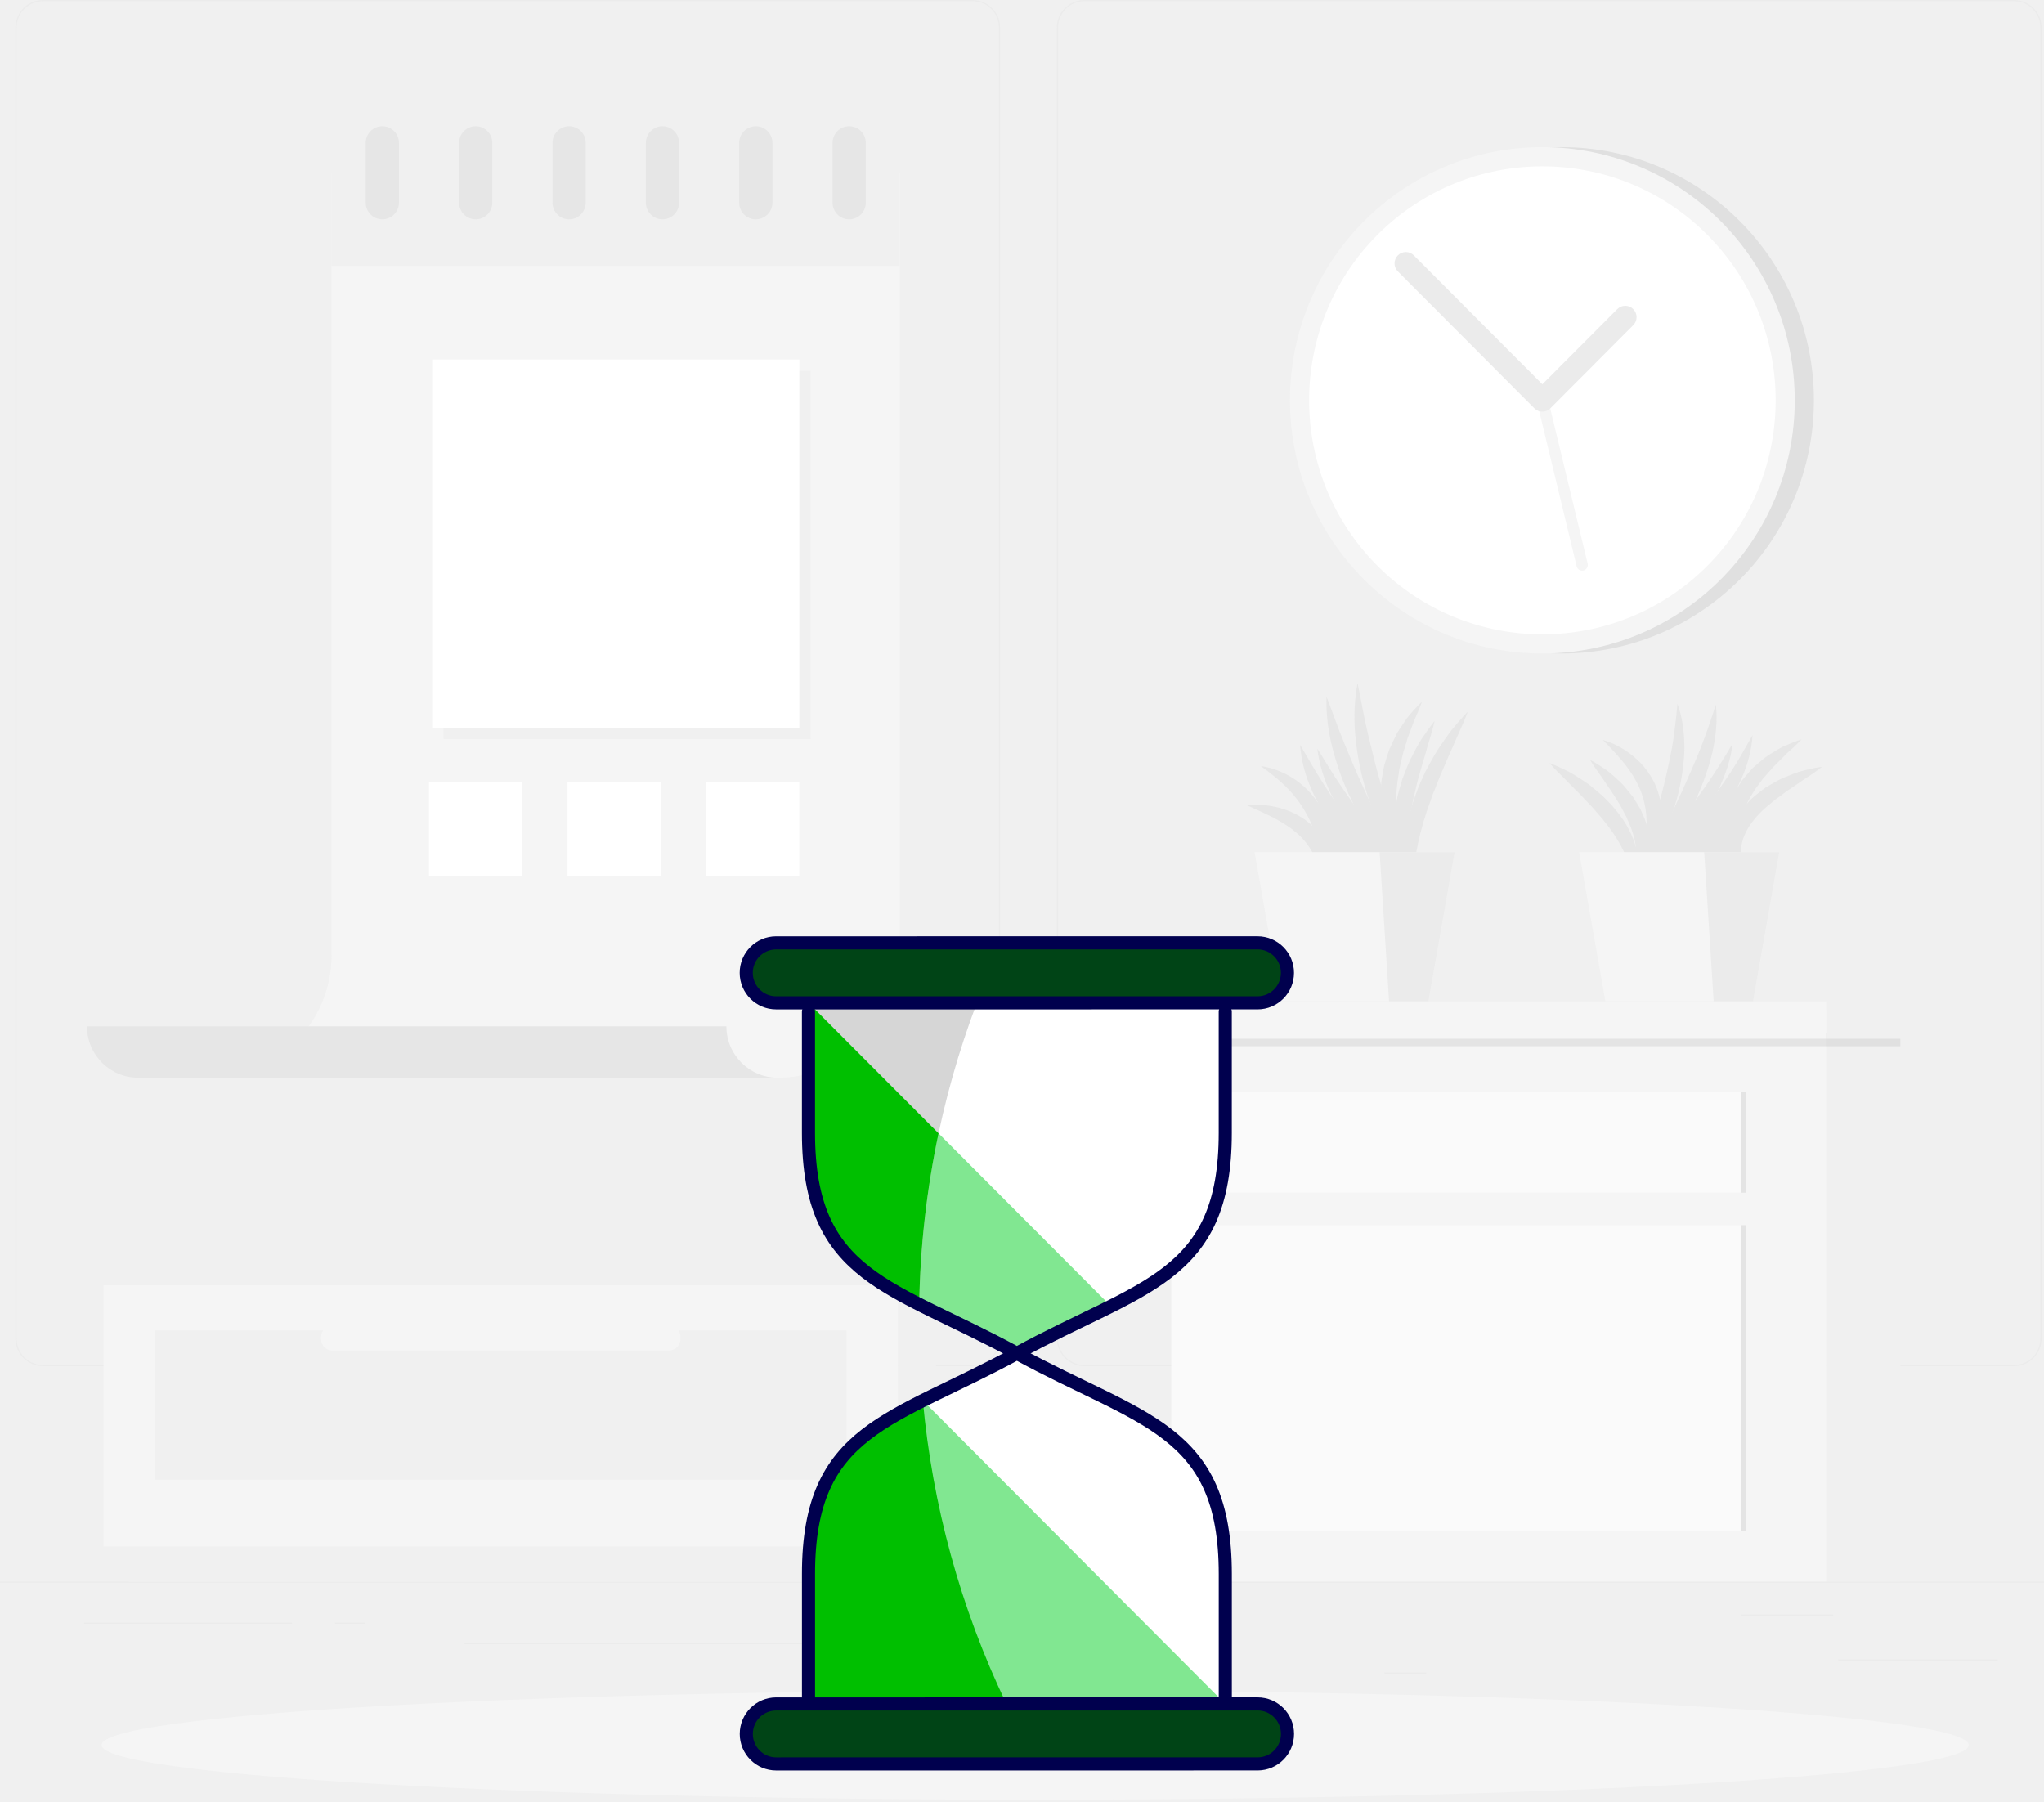
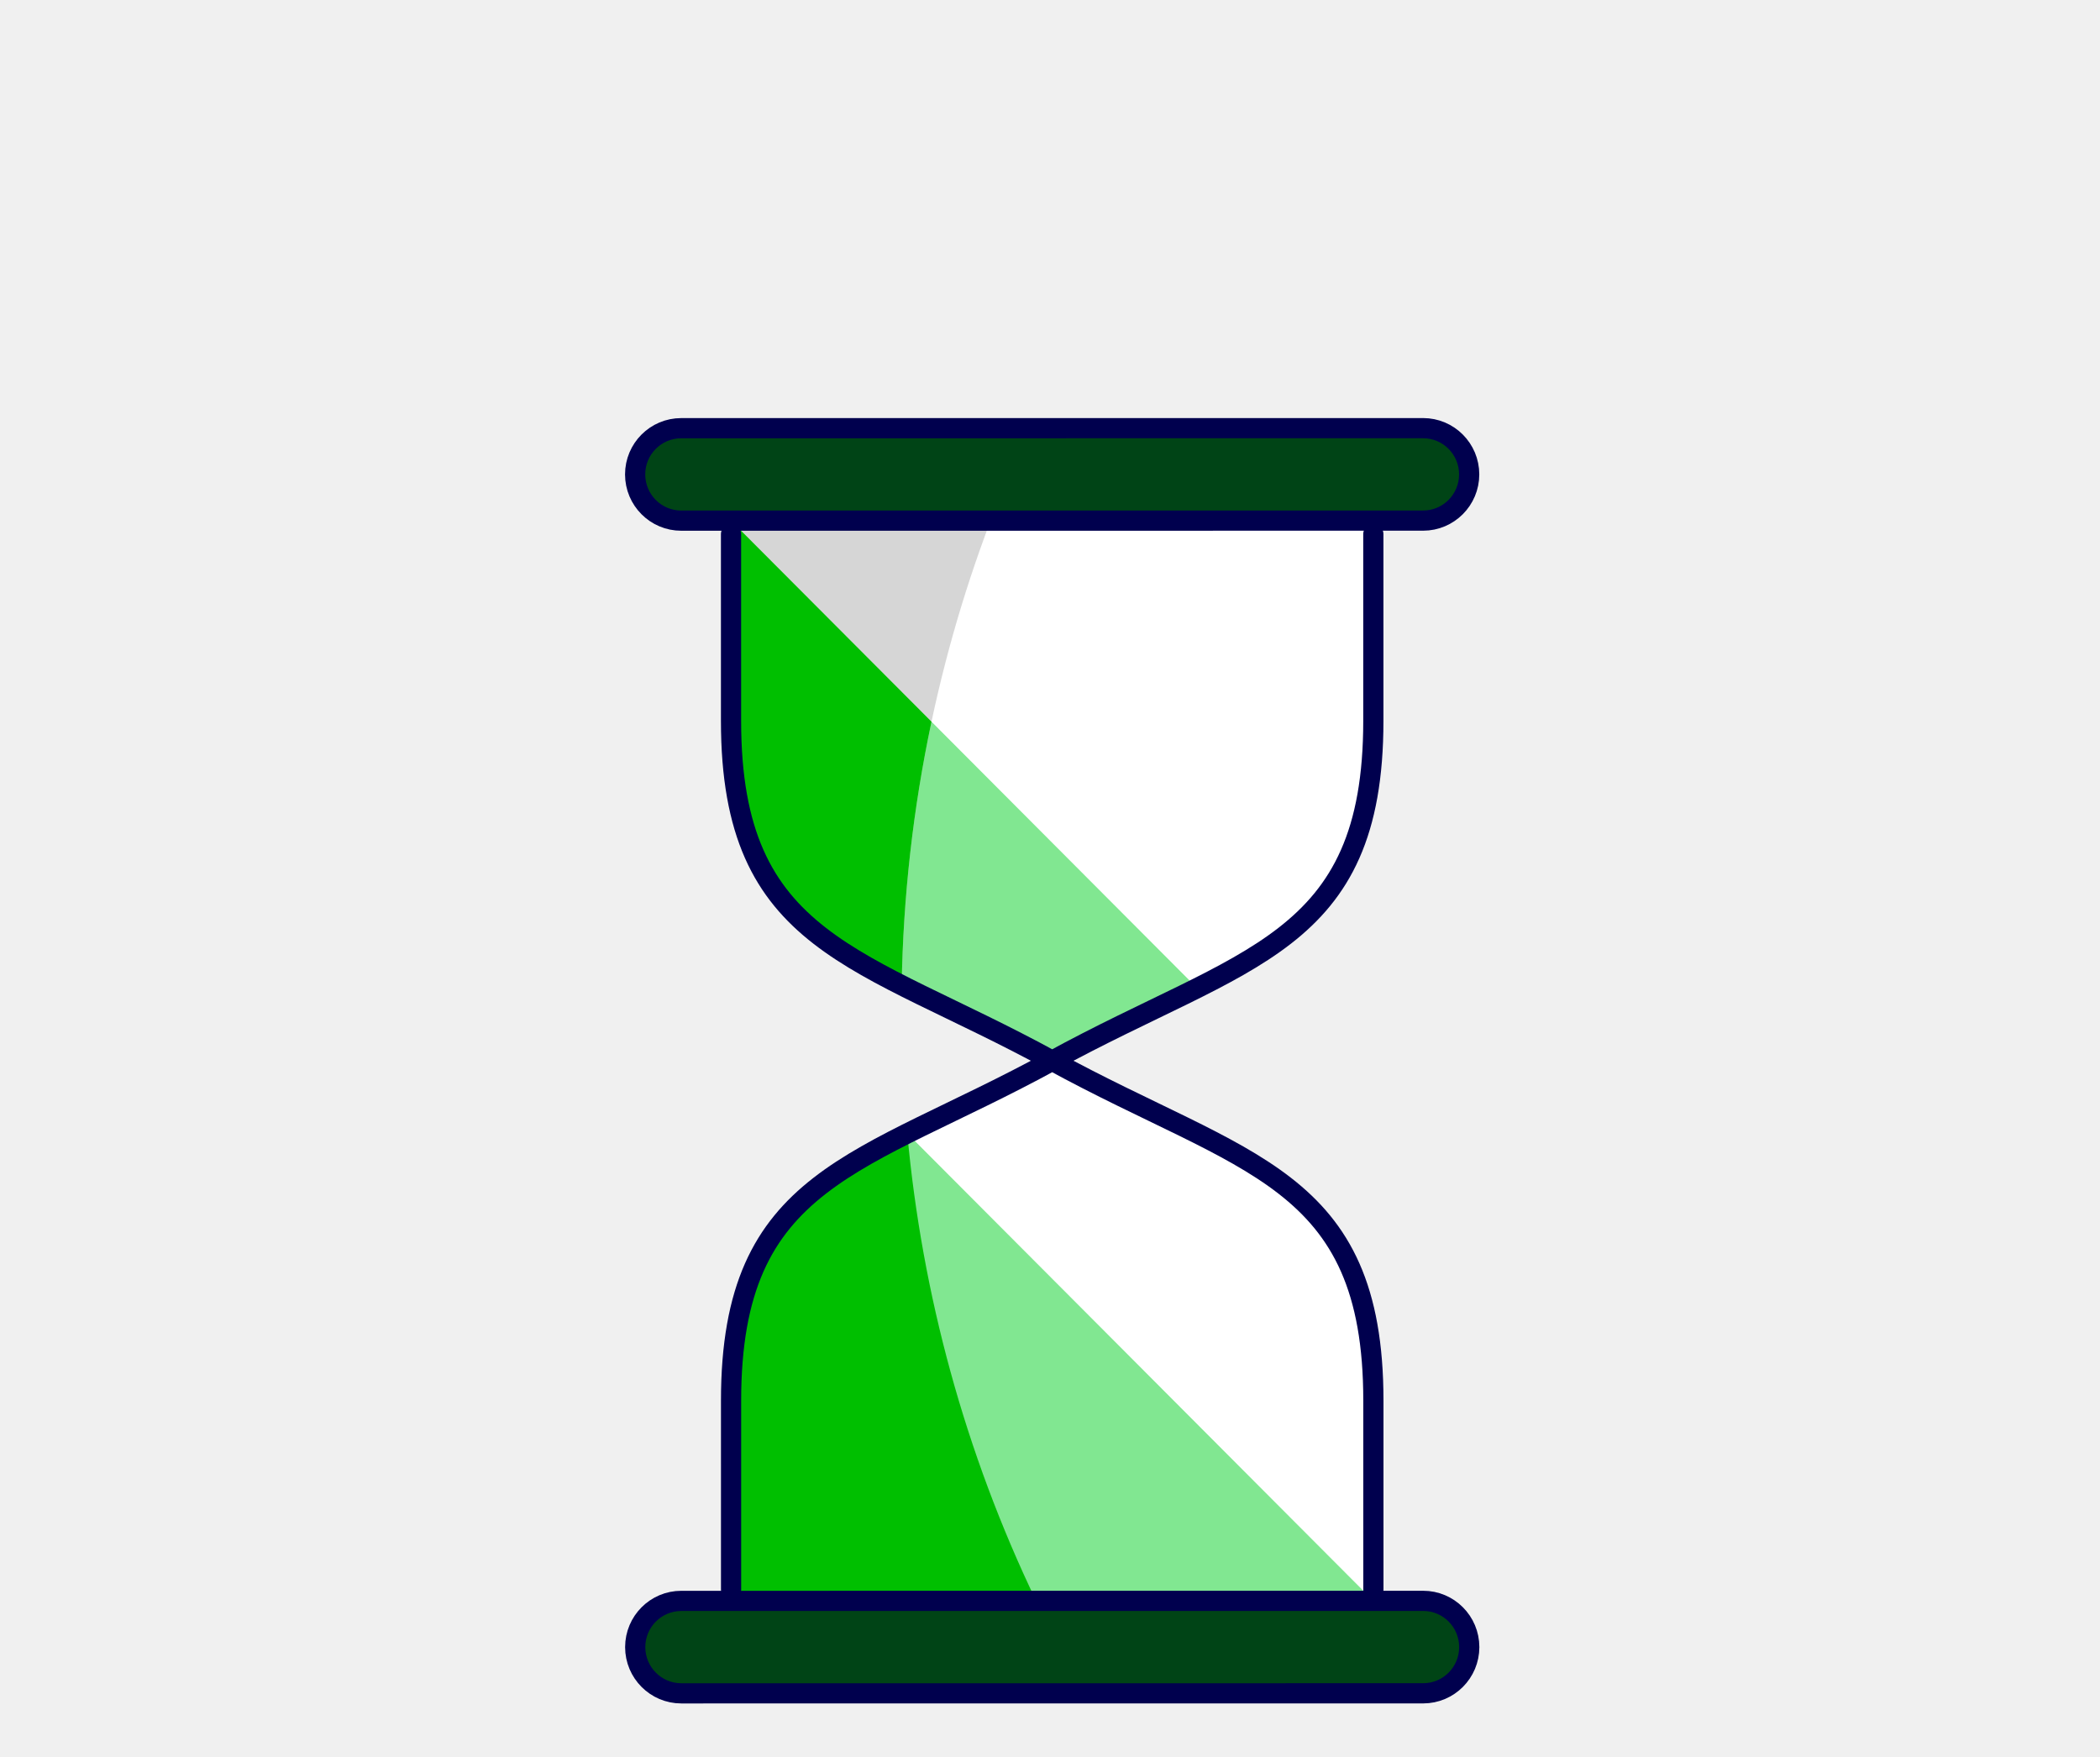
- <svg xmlns="http://www.w3.org/2000/svg" width="312" height="275" viewBox="0 0 312 275" fill="none">
-   <path d="M341.744 241.418H-25.723V241.602H341.744V241.418Z" fill="#EBEBEB" />
-   <path d="M304.924 253.28H280.583V253.464H304.924V253.28Z" fill="#EBEBEB" />
-   <path d="M217.702 255.286H211.315V255.47H217.702V255.286Z" fill="#EBEBEB" />
-   <path d="M279.848 246.438H265.744V246.623H279.848V246.438Z" fill="#EBEBEB" />
-   <path d="M44.574 247.677H12.832V247.861H44.574V247.677Z" fill="#EBEBEB" />
-   <path d="M55.774 247.677H51.122V247.861H55.774V247.677Z" fill="#EBEBEB" />
-   <path d="M139.748 250.788H70.899V250.973H139.748V250.788Z" fill="#EBEBEB" />
-   <path d="M148.464 208.536H6.548C4.233 208.536 2.352 206.648 2.352 204.326V4.21C2.352 1.887 4.233 0 6.548 0H148.464C150.779 0 152.66 1.887 152.66 4.21V204.326C152.66 206.648 150.779 208.536 148.464 208.536ZM6.548 0.184C4.336 0.184 2.535 1.991 2.535 4.21V204.326C2.535 206.545 4.336 208.351 6.548 208.351H148.464C150.676 208.351 152.476 206.545 152.476 204.326V4.21C152.476 1.991 150.676 0.184 148.464 0.184H6.548Z" fill="#EBEBEB" />
-   <path d="M307.43 208.536H165.515C163.2 208.536 161.318 206.648 161.318 204.326V4.21C161.318 1.887 163.2 0 165.515 0H307.43C309.745 0 311.627 1.887 311.627 4.21V204.326C311.627 206.648 309.745 208.536 307.43 208.536ZM165.515 0.184C163.303 0.184 161.502 1.991 161.502 4.21V204.326C161.502 206.545 163.303 208.351 165.515 208.351H307.43C309.643 208.351 311.443 206.545 311.443 204.326V4.21C311.443 1.991 309.643 0.184 307.43 0.184H165.515Z" fill="#EBEBEB" />
-   <path d="M238.352 99.752C259.629 99.752 276.878 82.449 276.878 61.105C276.878 39.76 259.629 22.457 238.352 22.457C217.075 22.457 199.827 39.76 199.827 61.105C199.827 82.449 217.075 99.752 238.352 99.752Z" fill="#E0E0E0" />
-   <path d="M235.428 99.752C256.704 99.752 273.953 82.449 273.953 61.105C273.953 39.76 256.704 22.457 235.428 22.457C214.151 22.457 196.902 39.76 196.902 61.105C196.902 82.449 214.151 99.752 235.428 99.752Z" fill="#F5F5F5" />
-   <path d="M260.612 86.364C274.518 72.414 274.518 49.797 260.612 35.848C246.707 21.898 224.161 21.898 210.255 35.848C196.35 49.797 196.35 72.414 210.255 86.364C224.161 100.314 246.706 100.314 260.612 86.364Z" fill="white" />
-   <path d="M241.498 87.101C241.108 87.101 240.756 86.835 240.66 86.437L234.597 61.304C234.487 60.839 234.773 60.367 235.236 60.257C235.699 60.146 236.162 60.426 236.28 60.898L242.343 86.031C242.453 86.496 242.167 86.968 241.704 87.078C241.638 87.093 241.564 87.101 241.498 87.101Z" fill="#F5F5F5" />
-   <path d="M235.428 62.837C234.987 62.837 234.546 62.667 234.208 62.328L213.372 41.427C212.696 40.749 212.696 39.657 213.372 38.979C214.048 38.301 215.136 38.301 215.812 38.979L235.428 58.657L246.863 47.185C247.539 46.507 248.627 46.507 249.303 47.185C249.979 47.863 249.979 48.954 249.303 49.633L236.648 62.328C236.31 62.667 235.869 62.837 235.428 62.837Z" fill="#EBEBEB" />
-   <path d="M137.064 236.028H142.87V196.142H137.064V236.028Z" fill="#F0F0F0" />
-   <path d="M19.629 241.417L139.041 241.417V236.035L19.629 236.035V241.417Z" fill="#F0F0F0" />
-   <path d="M137.064 196.149H15.793V236.035H137.064V196.149Z" fill="#F5F5F5" />
-   <path d="M129.215 203.087H23.635V225.869H129.215V203.087Z" fill="#F0F0F0" />
-   <path d="M50.747 206.147H102.119C103.081 206.147 103.86 205.364 103.86 204.399V204.075C103.86 203.11 103.081 202.328 102.119 202.328H50.747C49.785 202.328 49.005 203.11 49.005 204.075V204.399C49.005 205.364 49.785 206.147 50.747 206.147Z" fill="#F5F5F5" />
-   <path d="M13.133 196.149L137.064 196.149V192.588L13.133 192.588V196.149Z" fill="#F0F0F0" />
-   <path d="M145.656 192.581H137.064V196.142H145.656V192.581Z" fill="#E6E6E6" />
-   <path d="M290.071 154.037H278.753V241.418H290.071V154.037Z" fill="#F0F0F0" />
-   <path d="M179.691 241.41H278.753V154.03H179.691V241.41Z" fill="#F5F5F5" />
-   <path d="M178.787 233.743H265.759V187.007H178.787V233.743Z" fill="#FAFAFA" />
-   <path d="M178.787 182.046H265.759V166.659H178.787V182.046Z" fill="#FAFAFA" />
-   <g style="mix-blend-mode:multiply" opacity="0.7">
-     <path d="M266.538 187.007H265.759V233.743H266.538V187.007Z" fill="#E6E6E6" />
-   </g>
-   <g style="mix-blend-mode:multiply" opacity="0.7">
-     <path d="M266.538 166.666H265.759V182.053H266.538V166.666Z" fill="#E6E6E6" />
-   </g>
-   <g style="mix-blend-mode:multiply" opacity="0.7">
-     <path d="M290.071 157.723H179.441V159.699H290.071V157.723Z" fill="#E6E6E6" />
-   </g>
-   <path d="M291.394 152.843H278.753V158.556H291.394V152.843Z" fill="#F0F0F0" />
-   <path d="M178.368 158.549H278.753V152.835H178.368V158.549Z" fill="#F5F5F5" />
-   <path d="M216.027 136.018C215.292 134.986 214.946 133.71 214.704 132.464C214.513 131.204 214.425 129.914 214.513 128.645C214.667 126.102 215.218 123.588 216.115 121.229C216.512 120.027 217.078 118.906 217.585 117.763C218.173 116.658 218.761 115.559 219.422 114.497C220.113 113.458 220.819 112.433 221.568 111.445C222.369 110.487 223.156 109.528 224.038 108.643C223.611 109.83 223.104 110.951 222.597 112.064C222.09 113.178 221.642 114.313 221.12 115.404L219.701 118.729L219.047 120.403L218.709 121.229L218.415 122.069C217.57 124.296 216.909 126.574 216.416 128.881C216.166 130.039 215.997 131.211 215.902 132.398C215.814 133.585 215.806 134.794 216.027 136.018Z" fill="#E6E6E6" />
-   <path d="M201.762 137.972C201.828 136.084 201.71 134.308 201.299 132.671C200.894 131.034 200.174 129.589 199.145 128.365C198.102 127.149 196.771 126.153 195.265 125.298C193.765 124.428 192.105 123.735 190.385 122.932C192.266 122.733 194.184 122.924 196.036 123.536C196.962 123.838 197.859 124.259 198.712 124.79C199.557 125.335 200.343 125.999 201.012 126.78C202.349 128.358 203.121 130.415 203.202 132.413C203.283 134.411 202.805 136.372 201.769 137.979L201.762 137.972Z" fill="#E6E6E6" />
-   <path d="M202.401 137.714C202.327 135.568 202.151 133.511 201.82 131.521C201.482 129.538 200.99 127.613 200.211 125.836C199.446 124.052 198.41 122.416 197.102 120.941C195.786 119.466 194.199 118.198 192.457 116.93C194.581 117.247 196.654 118.147 198.41 119.525C200.166 120.912 201.578 122.784 202.459 124.863C203.363 126.935 203.746 129.184 203.731 131.373C203.702 133.563 203.319 135.745 202.401 137.714Z" fill="#E6E6E6" />
-   <path d="M215.05 133.946C213.411 131.882 212.132 129.589 211.007 127.23C209.898 124.863 208.994 122.393 208.281 119.872C207.553 117.351 207.105 114.748 206.862 112.131C206.635 109.513 206.73 106.852 207.223 104.271C207.759 106.852 208.171 109.359 208.766 111.836C209.347 114.313 209.934 116.776 210.64 119.208C211.324 121.649 212.044 124.089 212.801 126.53C213.543 128.977 214.329 131.418 215.057 133.946H215.05Z" fill="#E6E6E6" />
-   <path d="M214.388 133.762C212.521 132 210.97 129.965 209.552 127.864C208.148 125.741 206.914 123.507 205.855 121.184C204.782 118.869 203.959 116.429 203.327 113.952C202.724 111.467 202.394 108.894 202.482 106.336C203.408 108.732 204.209 111.069 205.157 113.362C206.105 115.647 207.046 117.926 208.082 120.174C209.104 122.423 210.155 124.664 211.22 126.92C212.279 129.176 213.366 131.425 214.395 133.769L214.388 133.762Z" fill="#E6E6E6" />
-   <path d="M217.121 136.114C215.027 135.052 213.175 133.629 211.433 132.096C209.706 130.54 208.118 128.822 206.7 126.965C205.267 125.121 204.062 123.087 203.055 120.978C202.062 118.855 201.364 116.576 201.07 114.261C202.334 116.245 203.452 118.184 204.73 120.034C206.002 121.885 207.266 123.713 208.64 125.483C210 127.259 211.389 129.022 212.815 130.769C214.233 132.531 215.688 134.271 217.121 136.121V136.114Z" fill="#E6E6E6" />
-   <path d="M213.123 133.769C211.095 132.981 209.287 131.757 207.626 130.378C205.965 128.992 204.481 127.392 203.187 125.645C202.518 124.79 201.96 123.846 201.394 122.924C200.894 121.958 200.35 121.015 199.975 119.99C199.116 117.992 198.623 115.847 198.439 113.694C199.593 115.544 200.541 117.38 201.681 119.105C202.202 119.99 202.812 120.823 203.356 121.686C203.966 122.511 204.51 123.374 205.142 124.178C206.355 125.822 207.626 127.429 208.964 129.007C210.294 130.592 211.676 132.147 213.116 133.762L213.123 133.769Z" fill="#E6E6E6" />
-   <path d="M216.262 135.038C215.299 134.418 214.608 133.423 214.072 132.398C213.58 131.344 213.183 130.223 213.006 129.066C212.624 126.765 212.72 124.399 213.197 122.165C213.411 121.037 213.756 119.953 214.079 118.869C214.491 117.815 214.873 116.746 215.373 115.743C215.887 114.741 216.402 113.745 216.997 112.794C217.629 111.865 218.254 110.936 218.974 110.066C218.739 111.18 218.408 112.241 218.092 113.288C217.761 114.335 217.511 115.404 217.166 116.429C216.857 117.469 216.607 118.515 216.299 119.54L215.939 121.096C215.814 121.612 215.667 122.128 215.593 122.644C215.152 124.716 214.917 126.795 214.91 128.874C214.902 129.921 214.998 130.953 215.189 131.993C215.38 133.032 215.696 134.057 216.255 135.038H216.262Z" fill="#E6E6E6" />
-   <path d="M214.895 132.686C213.249 131.019 212.161 128.844 211.485 126.581C210.831 124.303 210.574 121.863 210.845 119.481C210.882 118.884 211.037 118.302 211.125 117.712L211.294 116.834L211.551 115.979C211.735 115.412 211.904 114.836 212.117 114.283C212.359 113.745 212.609 113.207 212.867 112.676L213.256 111.887L213.734 111.143L214.711 109.683C215.431 108.769 216.232 107.906 217.056 107.103C216.673 108.223 216.166 109.226 215.755 110.273L215.174 111.843L214.873 112.617L214.645 113.414C214.491 113.937 214.329 114.46 214.16 114.977L213.8 116.562L213.609 117.351L213.499 118.147C213.432 118.678 213.3 119.201 213.271 119.739C213.028 121.87 213.094 124.03 213.352 126.19C213.616 128.358 214.123 130.511 214.888 132.7L214.895 132.686Z" fill="#E6E6E6" />
-   <path d="M211.793 131.786L201.262 122.386L202.82 135.148L211.793 131.786Z" fill="#E6E6E6" />
-   <path d="M191.502 130.068H222.053L218.048 152.842H195.5L191.502 130.068Z" fill="#F5F5F5" />
-   <path d="M210.588 130.068H222.053L218.047 152.842H212.028L210.588 130.068Z" fill="#EBEBEB" />
-   <path d="M249.04 136.062C249.187 135.008 249.128 134.005 248.915 133.04C248.702 132.081 248.422 131.16 248.004 130.282C247.202 128.535 246.144 126.898 244.895 125.379C244.623 124.974 244.263 124.627 243.939 124.244C243.616 123.868 243.3 123.485 242.962 123.116C242.249 122.408 241.595 121.641 240.875 120.934C240.14 120.233 239.449 119.474 238.707 118.751C237.972 118.022 237.222 117.299 236.531 116.473C237.523 116.842 238.471 117.314 239.42 117.778C240.36 118.265 241.227 118.877 242.117 119.459C242.565 119.747 242.969 120.093 243.381 120.432C243.792 120.772 244.197 121.118 244.601 121.465C245.365 122.217 246.129 122.983 246.798 123.839C248.173 125.512 249.253 127.503 249.819 129.663C250.105 130.739 250.201 131.875 250.105 132.981C250.003 134.079 249.694 135.192 249.04 136.055V136.062Z" fill="#E6E6E6" />
-   <path d="M266.222 132.973C265.45 132.339 264.907 131.44 264.569 130.452C264.377 129.958 264.319 129.427 264.245 128.896C264.223 128.631 264.245 128.358 264.245 128.093C264.26 127.82 264.245 127.547 264.319 127.282C264.686 125.121 265.958 123.256 267.435 121.855C267.81 121.501 268.221 121.207 268.611 120.882C269.015 120.58 269.404 120.241 269.845 120.012C270.279 119.761 270.705 119.503 271.139 119.268C271.359 119.15 271.572 119.017 271.793 118.914L272.476 118.626C272.932 118.434 273.388 118.257 273.843 118.081C274.299 117.904 274.762 117.741 275.24 117.631C276.195 117.402 277.136 117.166 278.113 117.048C277.342 117.682 276.533 118.198 275.74 118.729C275.335 118.973 274.946 119.245 274.564 119.526C274.181 119.798 273.792 120.056 273.402 120.314C272.601 120.794 271.918 121.406 271.168 121.922C270.786 122.172 270.463 122.482 270.125 122.77C269.794 123.064 269.426 123.33 269.11 123.639C267.839 124.849 266.773 126.19 266.178 127.746C266.009 128.129 265.958 128.542 265.833 128.955C265.796 129.375 265.708 129.803 265.737 130.245C265.722 131.13 265.899 132.052 266.215 132.981L266.222 132.973Z" fill="#E6E6E6" />
-   <path d="M265.436 132.973C264.099 131.314 263.437 129.125 263.386 126.92C263.327 124.701 263.952 122.467 265.025 120.528L265.906 119.127C266.245 118.7 266.605 118.287 266.965 117.874L267.509 117.262L268.119 116.724C268.523 116.37 268.934 116.023 269.353 115.684C270.228 115.072 271.139 114.519 272.058 114.011C273.035 113.59 273.998 113.17 274.998 112.861C274.27 113.642 273.498 114.32 272.741 114.999C272.036 115.736 271.316 116.429 270.625 117.129C270.309 117.505 269.985 117.874 269.655 118.235L269.162 118.773L268.736 119.363C268.457 119.754 268.148 120.123 267.876 120.513L267.141 121.73C266.23 123.374 265.568 125.136 265.282 127.023C264.98 128.911 265.017 130.901 265.421 132.966L265.436 132.973Z" fill="#E6E6E6" />
-   <path d="M249.981 134.064C250.584 131.786 251.252 129.589 251.892 127.392C252.539 125.202 253.156 123.02 253.729 120.838C254.28 118.648 254.773 116.466 255.199 114.247C255.581 112.02 255.838 109.794 256.044 107.427C256.86 109.646 257.125 112.057 257.11 114.431C257.029 116.805 256.676 119.164 256.088 121.45C255.486 123.735 254.67 125.947 253.67 128.07C252.649 130.179 251.488 132.236 249.974 134.05L249.981 134.064Z" fill="#E6E6E6" />
-   <path d="M250.745 133.696C251.7 131.447 252.729 129.302 253.743 127.149C254.765 125.003 255.779 122.88 256.764 120.742C257.727 118.597 258.675 116.459 259.549 114.284C260.409 112.094 261.173 109.889 261.908 107.552C262.195 109.985 261.908 112.463 261.379 114.859C260.813 117.247 259.983 119.555 258.976 121.774C257.954 123.986 256.749 126.102 255.397 128.115C254.022 130.113 252.531 132.037 250.737 133.703L250.745 133.696Z" fill="#E6E6E6" />
-   <path d="M247.754 136.505C249.187 134.529 250.664 132.664 252.134 130.798C253.604 128.94 255.067 127.097 256.5 125.232C257.918 123.359 259.314 121.487 260.659 119.555C261.982 117.616 263.217 115.633 264.459 113.517C264.194 115.957 263.357 118.302 262.32 120.521C261.24 122.718 259.91 124.782 258.44 126.721C256.955 128.646 255.309 130.444 253.538 132.096C251.752 133.733 249.871 135.274 247.754 136.497V136.505Z" fill="#E6E6E6" />
-   <path d="M252.252 133.29C253.656 131.521 255.059 129.855 256.441 128.174C257.823 126.493 259.168 124.812 260.469 123.109C261.777 121.406 262.989 119.651 264.18 117.859C265.37 116.06 266.392 114.18 267.517 112.204C267.377 114.453 266.774 116.687 265.87 118.766C264.937 120.83 263.783 122.806 262.409 124.591C261.034 126.382 259.491 128.034 257.808 129.508C256.11 130.968 254.295 132.31 252.252 133.283V133.29Z" fill="#E6E6E6" />
-   <path d="M248.658 135.347C249.525 133.615 249.826 131.853 249.775 130.164C249.708 128.469 249.216 126.832 248.496 125.261L248.246 124.664L247.93 124.089L247.313 122.917C246.82 122.172 246.379 121.391 245.872 120.639C245.336 119.909 244.851 119.12 244.307 118.361C243.763 117.601 243.204 116.842 242.712 115.987C243.572 116.436 244.366 116.975 245.167 117.513C245.953 118.081 246.644 118.759 247.364 119.415C247.731 119.739 248.018 120.137 248.342 120.506C248.658 120.882 248.966 121.266 249.268 121.656L250.054 122.924L250.429 123.573L250.737 124.266C251.583 126.087 252.016 128.218 251.693 130.282C251.362 132.324 250.318 134.278 248.665 135.347H248.658Z" fill="#E6E6E6" />
-   <path d="M250.024 132.988C250.642 131.071 251.075 129.206 251.259 127.363C251.443 125.527 251.332 123.728 250.869 122.04C250.649 121.192 250.326 120.366 249.921 119.577C249.524 118.781 249.047 118.007 248.496 117.27C247.408 115.773 246.07 114.387 244.659 112.942C246.599 113.509 248.4 114.556 249.929 115.979C250.7 116.687 251.376 117.52 251.942 118.427C252.516 119.334 252.949 120.344 253.236 121.391C253.816 123.492 253.736 125.726 253.148 127.739C252.545 129.744 251.516 131.595 250.032 132.988H250.024Z" fill="#E6E6E6" />
-   <path d="M253.618 131.248L265.113 120.174L264.65 131.034L253.618 131.248Z" fill="#E6E6E6" />
-   <path d="M241.044 130.068H271.602L267.597 152.842H245.049L241.044 130.068Z" fill="#F5F5F5" />
-   <path d="M260.13 130.068H271.602L267.597 152.842H261.578L260.13 130.068Z" fill="#EBEBEB" />
-   <path d="M50.614 26.372V145.772C50.614 156.116 42.258 164.506 31.939 164.506H118.684C128.995 164.506 137.358 156.123 137.358 145.772V26.372H50.614Z" fill="#F5F5F5" />
-   <path d="M123.733 56.6H67.694V112.816H123.733V56.6Z" fill="#F0F0F0" />
-   <path d="M122.013 54.875H65.975V111.091H122.013V54.875Z" fill="white" />
-   <path d="M79.733 119.407H65.482V133.703H79.733V119.407Z" fill="white" />
-   <path d="M122.006 119.407H107.756V133.703H122.006V119.407Z" fill="white" />
-   <path d="M100.869 119.407H86.619V133.703H100.869V119.407Z" fill="white" />
-   <path d="M137.358 26.372H50.614V40.587H137.358V26.372Z" fill="#F0F0F0" />
-   <path d="M55.825 21.808V30.936C55.825 32.337 56.957 33.479 58.361 33.479C59.757 33.479 60.896 32.344 60.896 30.936V21.808C60.896 20.407 59.764 19.265 58.361 19.265C56.964 19.265 55.825 20.4 55.825 21.808Z" fill="#E6E6E6" />
-   <path d="M127.084 21.808V30.936C127.084 32.337 128.216 33.479 129.62 33.479C131.016 33.479 132.155 32.344 132.155 30.936V21.808C132.155 20.407 131.023 19.265 129.62 19.265C128.223 19.265 127.084 20.4 127.084 21.808Z" fill="#E6E6E6" />
-   <path d="M112.834 21.808V30.936C112.834 32.337 113.966 33.479 115.37 33.479C116.766 33.479 117.905 32.344 117.905 30.936V21.808C117.905 20.407 116.773 19.265 115.37 19.265C113.973 19.265 112.834 20.4 112.834 21.808Z" fill="#E6E6E6" />
-   <path d="M98.584 21.808V30.936C98.584 32.337 99.716 33.479 101.12 33.479C102.516 33.479 103.655 32.344 103.655 30.936V21.808C103.655 20.407 102.523 19.265 101.12 19.265C99.723 19.265 98.584 20.4 98.584 21.808Z" fill="#E6E6E6" />
-   <path d="M84.333 21.808V30.936C84.333 32.337 85.465 33.479 86.868 33.479C88.265 33.479 89.404 32.344 89.404 30.936V21.808C89.404 20.407 88.272 19.265 86.868 19.265C85.472 19.265 84.333 20.4 84.333 21.808Z" fill="#E6E6E6" />
-   <path d="M70.075 21.808V30.936C70.075 32.337 71.207 33.479 72.611 33.479C74.007 33.479 75.146 32.344 75.146 30.936V21.808C75.146 20.407 74.014 19.265 72.611 19.265C71.214 19.265 70.075 20.4 70.075 21.808Z" fill="#E6E6E6" />
-   <path d="M110.879 156.661C110.879 160.989 114.377 164.499 118.691 164.499H21.085C16.771 164.499 13.273 160.989 13.273 156.661H110.879Z" fill="#E6E6E6" />
-   <path d="M158.011 274.712C236.709 274.712 300.507 270.976 300.507 266.367C300.507 261.757 236.709 258.021 158.011 258.021C79.312 258.021 15.515 261.757 15.515 266.367C15.515 270.976 79.312 274.712 158.011 274.712Z" fill="#F5F5F5" />
-   <path d="M191.94 143.914L118.489 143.917C115.959 143.917 113.909 145.968 113.91 148.497C113.91 151.026 115.96 153.076 118.49 153.076L191.941 153.073C194.47 153.073 196.52 151.022 196.52 148.493C196.52 145.964 194.469 143.914 191.94 143.914Z" fill="#004416" />
-   <path d="M191.947 260.086L118.496 260.089C115.966 260.089 113.916 262.14 113.916 264.669C113.917 267.198 115.967 269.248 118.497 269.248L191.947 269.245C194.477 269.245 196.527 267.194 196.527 264.665C196.526 262.136 194.476 260.086 191.947 260.086Z" fill="#004416" />
-   <path fill-rule="evenodd" clip-rule="evenodd" d="M155.219 206.582C174.233 196.176 187.027 195.18 187.026 172.908L187.025 153.072L123.405 153.076L123.407 172.912C123.408 195.184 136.203 196.179 155.219 206.582Z" fill="white" />
-   <path fill-rule="evenodd" clip-rule="evenodd" d="M169.574 199.385L143.264 172.994L134.093 166.58L123.405 153.076L123.407 172.912C123.408 195.184 136.203 196.179 155.219 206.582C160.539 203.67 165.372 201.495 169.574 199.385Z" fill="#81E791" />
-   <path fill-rule="evenodd" clip-rule="evenodd" d="M187.031 240.251C187.029 217.979 174.235 216.985 155.219 206.582C136.204 216.987 123.41 217.984 123.411 240.256L123.412 260.092L187.032 260.088L187.031 240.251Z" fill="white" />
-   <path fill-rule="evenodd" clip-rule="evenodd" d="M187.031 260.087L140.863 213.778C130.046 219.21 123.41 224.215 123.411 240.255L123.412 260.092L187.031 260.087Z" fill="#81E791" />
-   <path fill-rule="evenodd" clip-rule="evenodd" d="M153.628 260.09C146.575 245.398 142.32 229.693 140.863 213.779C130.046 219.211 123.41 224.215 123.411 240.256L123.412 260.092L153.628 260.09Z" fill="#00BF00" />
-   <path fill-rule="evenodd" clip-rule="evenodd" d="M123.407 172.912C123.408 188.678 129.82 193.782 140.312 199.109C140.564 183.477 143.499 167.881 149.116 153.074L123.405 153.075L123.407 172.912Z" fill="#D6D6D6" />
-   <path fill-rule="evenodd" clip-rule="evenodd" d="M140.312 199.109C140.453 190.349 141.437 181.6 143.264 172.994L123.405 153.076L123.407 172.912C123.408 188.679 129.82 193.783 140.312 199.109Z" fill="#00BF00" />
-   <path d="M191.952 143.914L118.472 143.918C115.951 143.918 113.907 145.968 113.908 148.497C113.908 151.026 115.952 153.076 118.473 153.076L191.953 153.073C194.475 153.073 196.518 151.023 196.518 148.494C196.518 145.964 194.474 143.914 191.952 143.914Z" stroke="#00004E" stroke-width="2" stroke-miterlimit="2.613" stroke-linecap="round" stroke-linejoin="round" />
-   <path d="M187.025 154.408L187.026 172.908C187.028 195.18 174.233 196.176 155.219 206.582C136.203 196.179 123.408 195.184 123.407 172.912L123.406 154.412" stroke="#00004E" stroke-width="2" stroke-miterlimit="2.613" stroke-linecap="round" stroke-linejoin="round" />
-   <path d="M187.032 258.974L187.031 240.252C187.029 217.98 174.235 216.985 155.219 206.582C136.204 216.988 123.41 217.984 123.411 240.256L123.412 258.979" stroke="#00004E" stroke-width="2" stroke-miterlimit="2.613" stroke-linecap="round" stroke-linejoin="round" />
-   <path d="M191.961 260.086L118.481 260.09C115.96 260.09 113.916 262.14 113.916 264.669C113.917 267.199 115.961 269.249 118.482 269.249L191.962 269.246C194.483 269.245 196.527 267.195 196.527 264.666C196.526 262.136 194.482 260.086 191.961 260.086Z" stroke="#00004E" stroke-width="2" stroke-miterlimit="2.613" stroke-linecap="round" stroke-linejoin="round" />
+ <svg xmlns="http://www.w3.org/2000/svg" width="208" height="174" viewBox="0 0 208 174" fill="none">
+   <path d="M140.939 42.414L67.488 42.417C64.959 42.417 62.908 44.468 62.909 46.997C62.909 49.526 64.959 51.576 67.489 51.576L140.94 51.573C143.469 51.573 145.519 49.522 145.519 46.993C145.519 44.464 143.468 42.414 140.939 42.414Z" fill="#004416" />
+   <path d="M140.947 158.586L67.496 158.589C64.966 158.589 62.916 160.64 62.916 163.169C62.917 165.698 64.967 167.748 67.497 167.748L140.947 167.745C143.477 167.745 145.527 165.695 145.527 163.165C145.526 160.636 143.476 158.586 140.947 158.586Z" fill="#004416" />
+   <path fill-rule="evenodd" clip-rule="evenodd" d="M104.219 105.082C123.233 94.676 136.027 93.68 136.026 71.408L136.025 51.572L72.405 51.576L72.407 71.412C72.408 93.685 85.203 94.679 104.219 105.082Z" fill="white" />
+   <path fill-rule="evenodd" clip-rule="evenodd" d="M118.573 97.885L92.263 71.494L83.092 65.079L72.404 51.576L72.406 71.412C72.407 93.684 85.202 94.679 104.218 105.082C109.538 102.17 114.371 99.995 118.573 97.885Z" fill="#81E791" />
+   <path fill-rule="evenodd" clip-rule="evenodd" d="M136.032 138.751C136.03 116.479 123.236 115.485 104.219 105.082C85.205 115.487 72.411 116.484 72.412 138.756L72.413 158.592L136.033 158.588L136.032 138.751Z" fill="white" />
+   <path fill-rule="evenodd" clip-rule="evenodd" d="M136.031 158.587L89.863 112.278C79.046 117.71 72.41 122.715 72.411 138.755L72.412 158.592L136.031 158.587Z" fill="#81E791" />
+   <path fill-rule="evenodd" clip-rule="evenodd" d="M102.628 158.59C95.575 143.898 91.32 128.193 89.863 112.279C79.046 117.711 72.41 122.715 72.411 138.756L72.412 158.592L102.628 158.59Z" fill="#00BF00" />
+   <path fill-rule="evenodd" clip-rule="evenodd" d="M72.407 71.412C72.408 87.179 78.82 92.282 89.312 97.609C89.564 81.977 92.499 66.381 98.116 51.574L72.405 51.576L72.407 71.412Z" fill="#D6D6D6" />
+   <path fill-rule="evenodd" clip-rule="evenodd" d="M89.311 97.609C89.452 88.849 90.436 80.1 92.263 71.494L72.404 51.576L72.406 71.412C72.407 87.179 78.819 92.282 89.311 97.609Z" fill="#00BF00" />
+   <path d="M140.953 42.415L67.473 42.418C64.952 42.418 62.908 44.468 62.909 46.997C62.909 49.526 64.953 51.577 67.474 51.577L140.954 51.573C143.475 51.573 145.519 49.523 145.519 46.994C145.519 44.465 143.475 42.414 140.953 42.415Z" stroke="#00004E" stroke-width="2" stroke-miterlimit="2.613" stroke-linecap="round" stroke-linejoin="round" />
+   <path d="M136.025 52.908L136.026 71.408C136.028 93.68 123.233 94.676 104.219 105.082C85.203 94.679 72.409 93.684 72.407 71.412L72.406 52.912" stroke="#00004E" stroke-width="2" stroke-miterlimit="2.613" stroke-linecap="round" stroke-linejoin="round" />
+   <path d="M136.031 157.474L136.03 138.752C136.028 116.48 123.234 115.485 104.218 105.082C85.203 115.488 72.409 116.484 72.41 138.756L72.411 157.479" stroke="#00004E" stroke-width="2" stroke-miterlimit="2.613" stroke-linecap="round" stroke-linejoin="round" />
+   <path d="M140.961 158.586L67.481 158.59C64.96 158.59 62.916 160.64 62.916 163.169C62.917 165.699 64.961 167.749 67.482 167.749L140.962 167.746C143.483 167.746 145.527 165.695 145.527 163.166C145.526 160.637 143.482 158.586 140.961 158.586Z" stroke="#00004E" stroke-width="2" stroke-miterlimit="2.613" stroke-linecap="round" stroke-linejoin="round" />
</svg>
